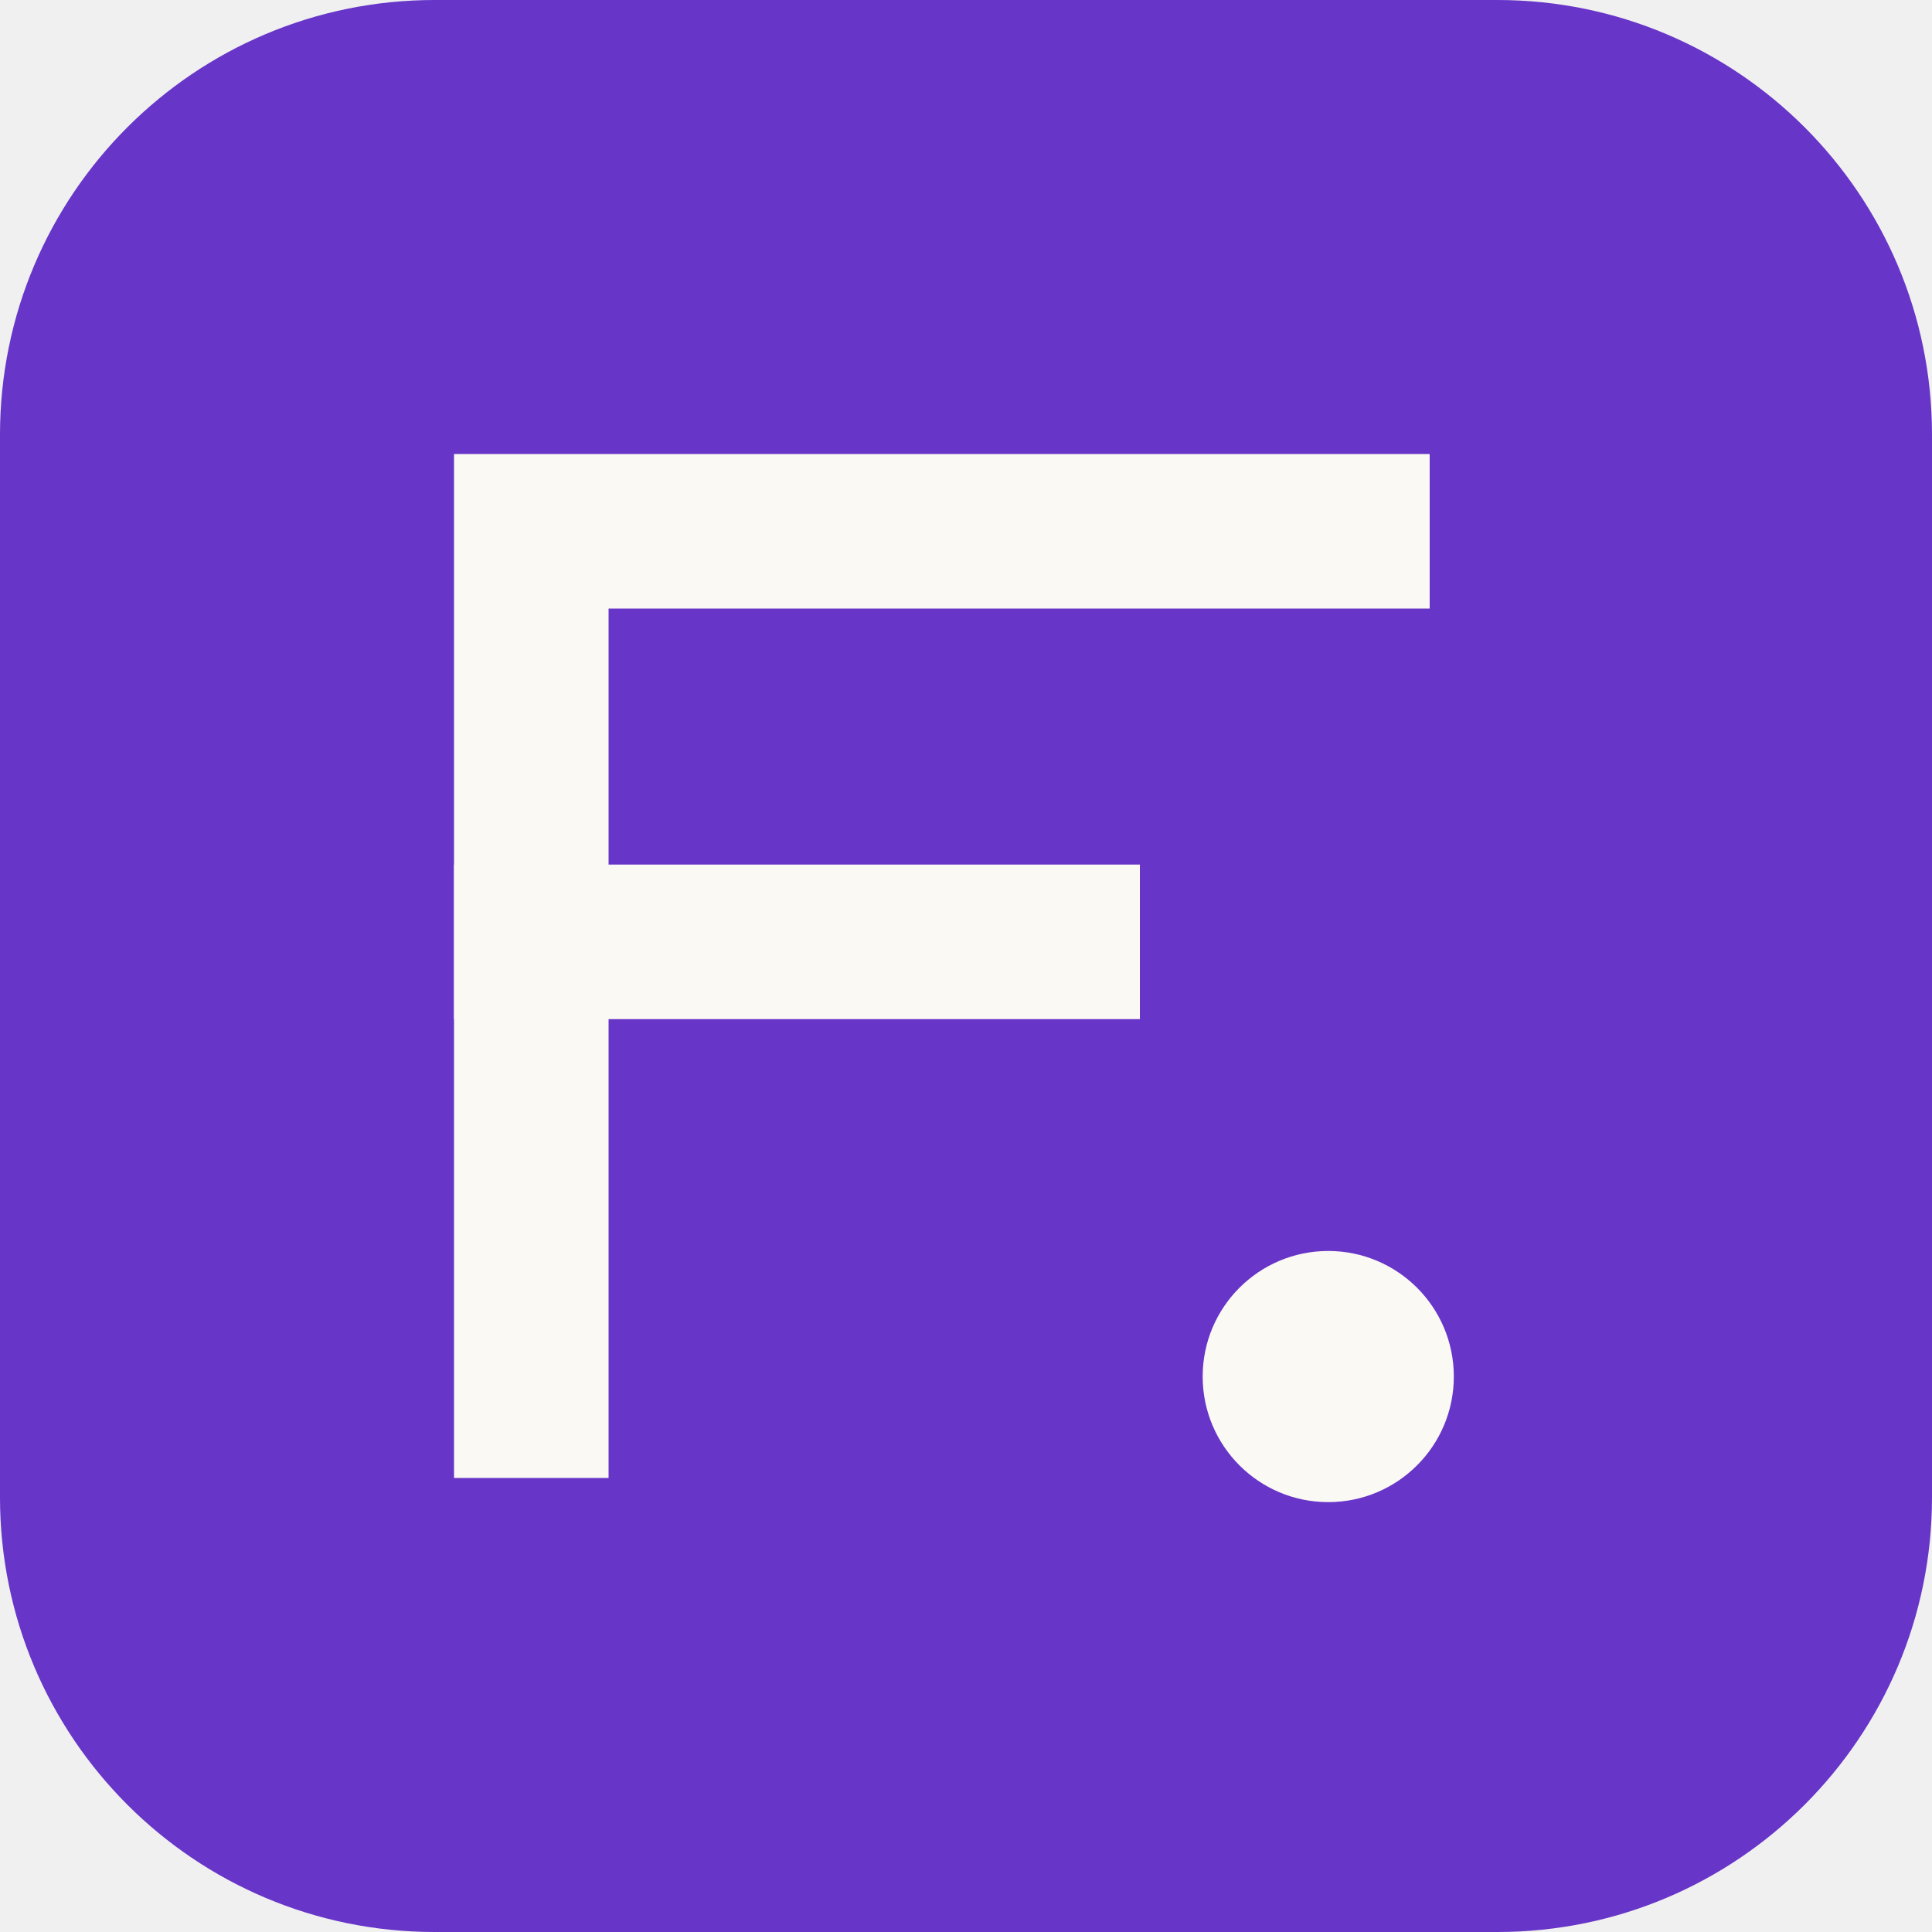
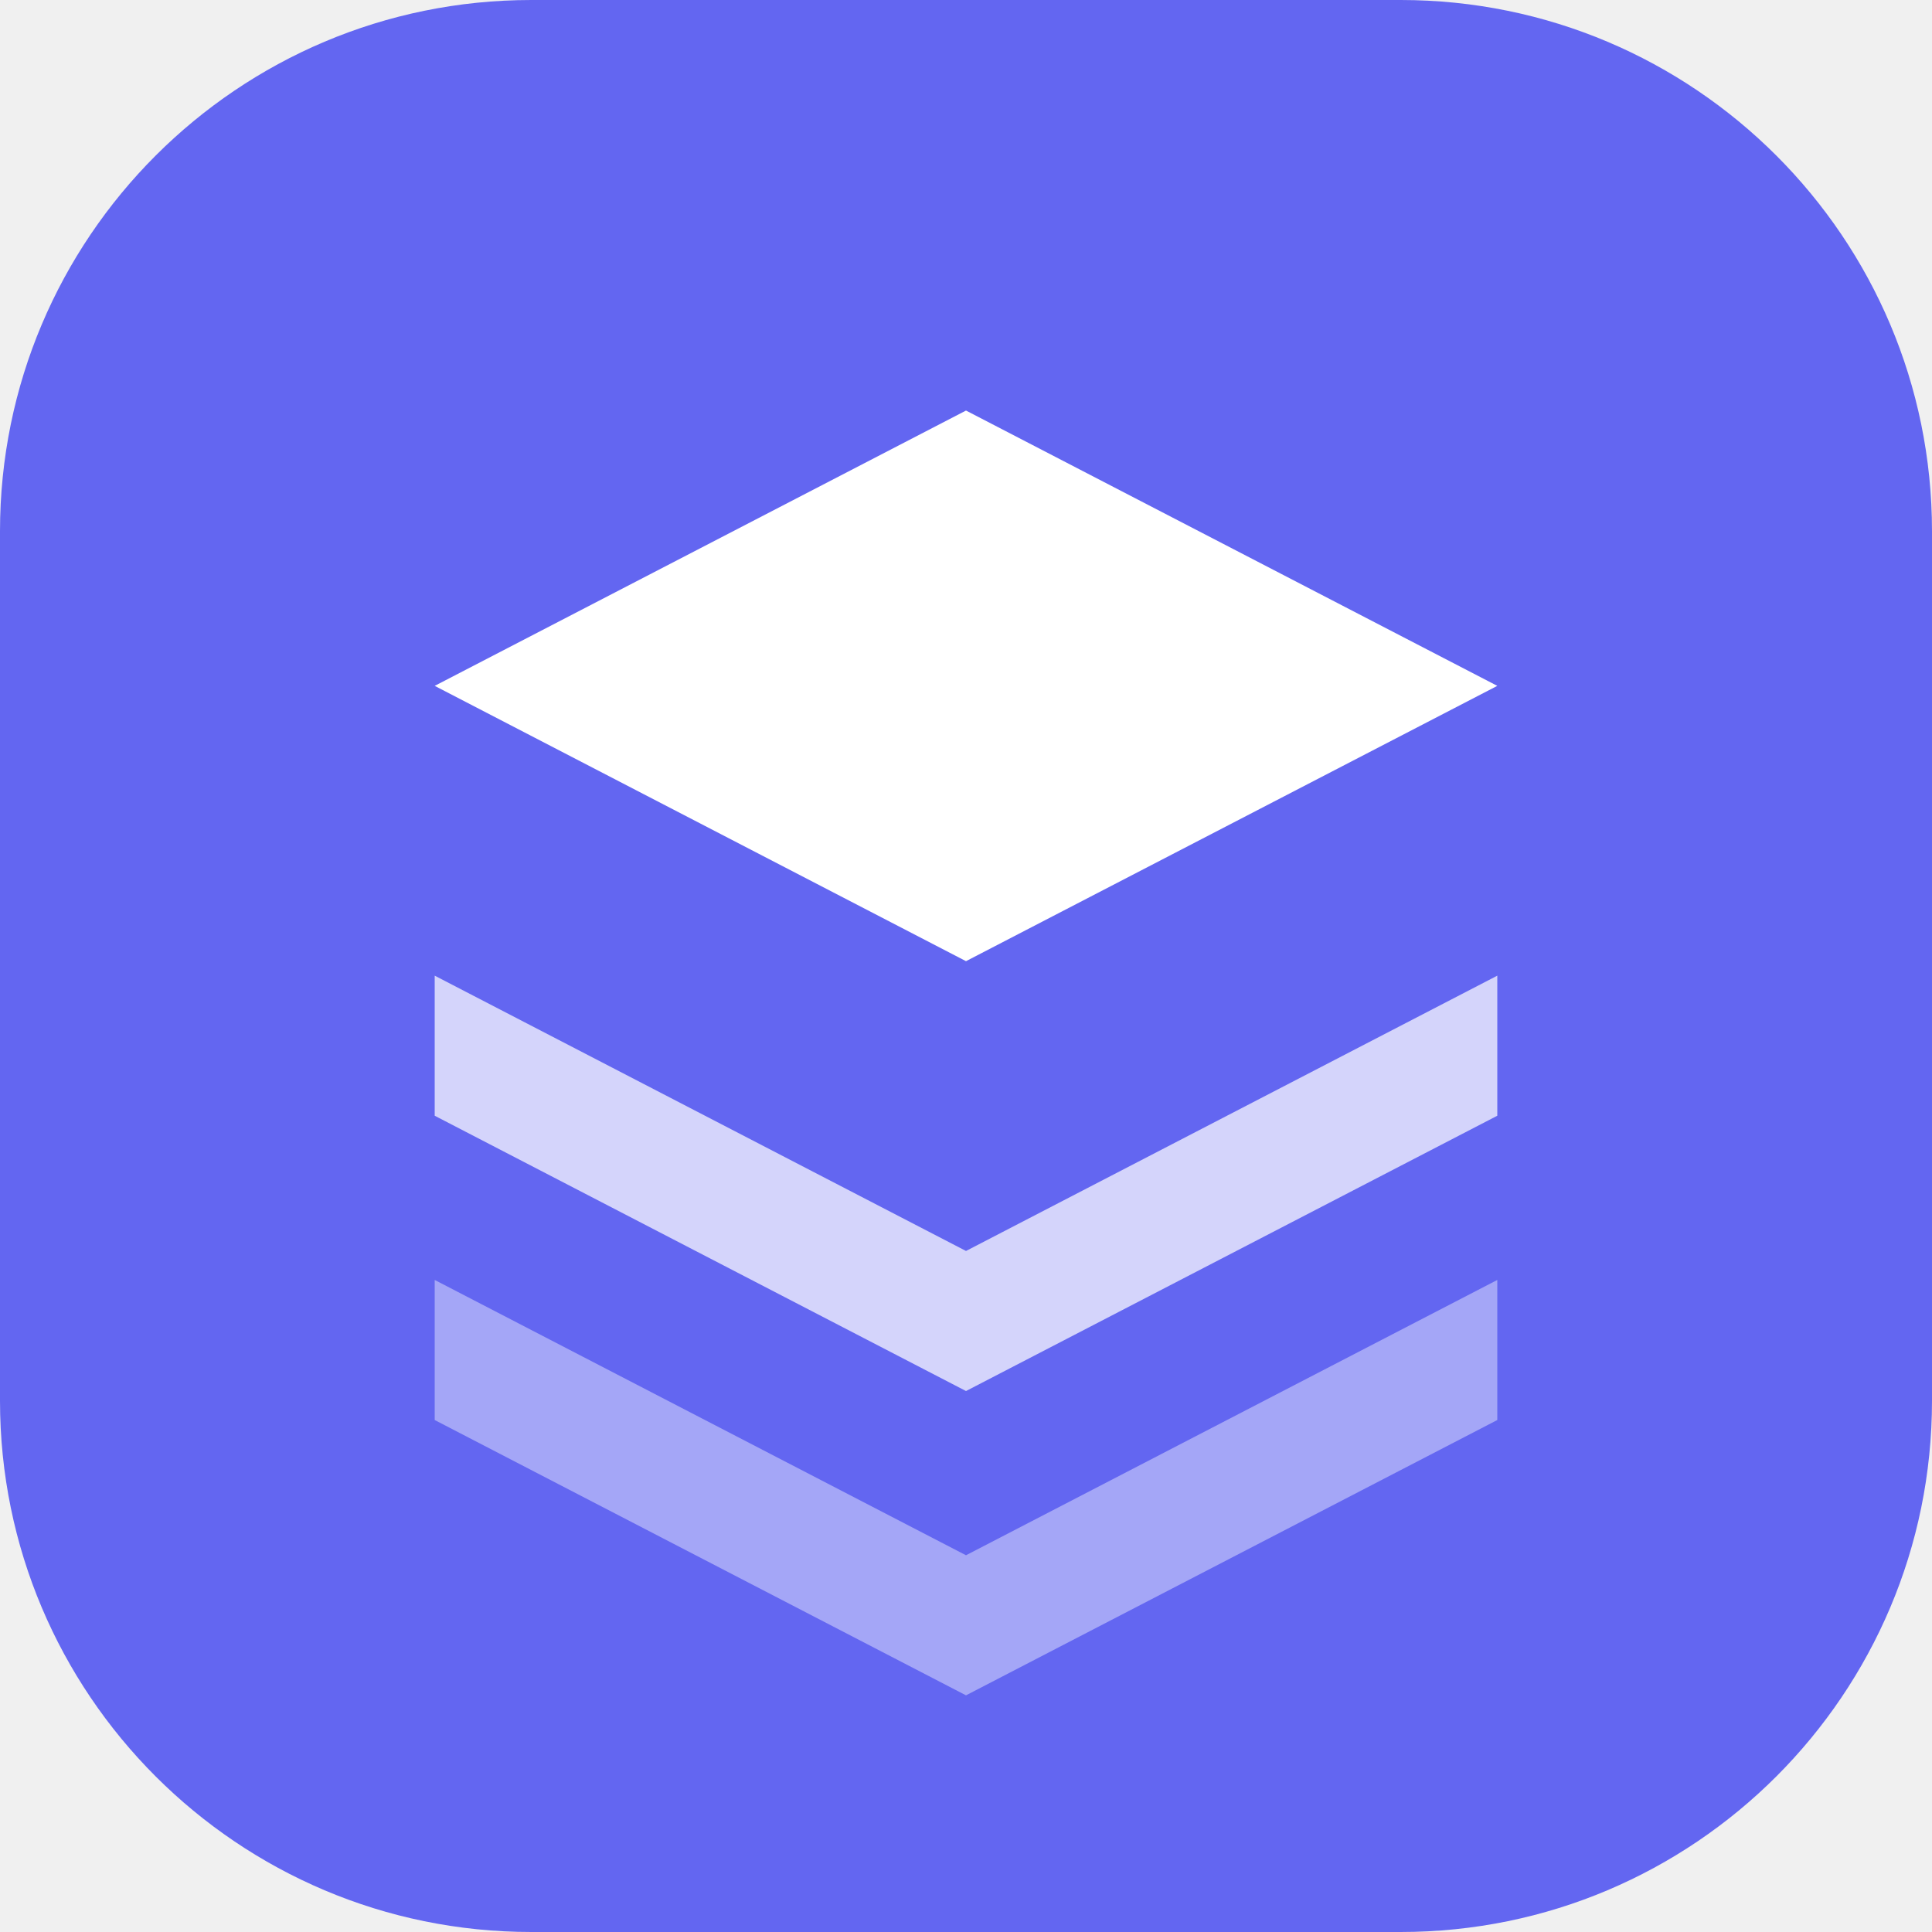
<svg xmlns="http://www.w3.org/2000/svg" viewBox="0 0 40 40" fill="none">
-   <rect width="40" height="40" rx="9" fill="#6735C8" />
-   <path d="M11 29V11h17" stroke="#FBF9F4" stroke-width="3.2" stroke-linecap="square" />
-   <path d="M11 19.5h11" stroke="#FBF9F4" stroke-width="3.2" stroke-linecap="square" />
-   <circle cx="27.5" cy="28.5" r="2.6" fill="#FBF9F4" />
+   <rect width="40" height="40" rx="11" fill="#6366F1" />
+   <path d="M20 8.5 31 14.2 20 19.9 9 14.2Z" fill="#ffffff" />
+   <path d="M9 20.2 20 25.9 31 20.2 31 23.1 20 28.8 9 23.1Z" fill="#ffffff" fill-opacity="0.72" />
+   <path d="M9 26.5 20 32.2 31 26.5 31 29.4 20 35.1 9 29.4Z" fill="#ffffff" fill-opacity="0.42" />
</svg>
